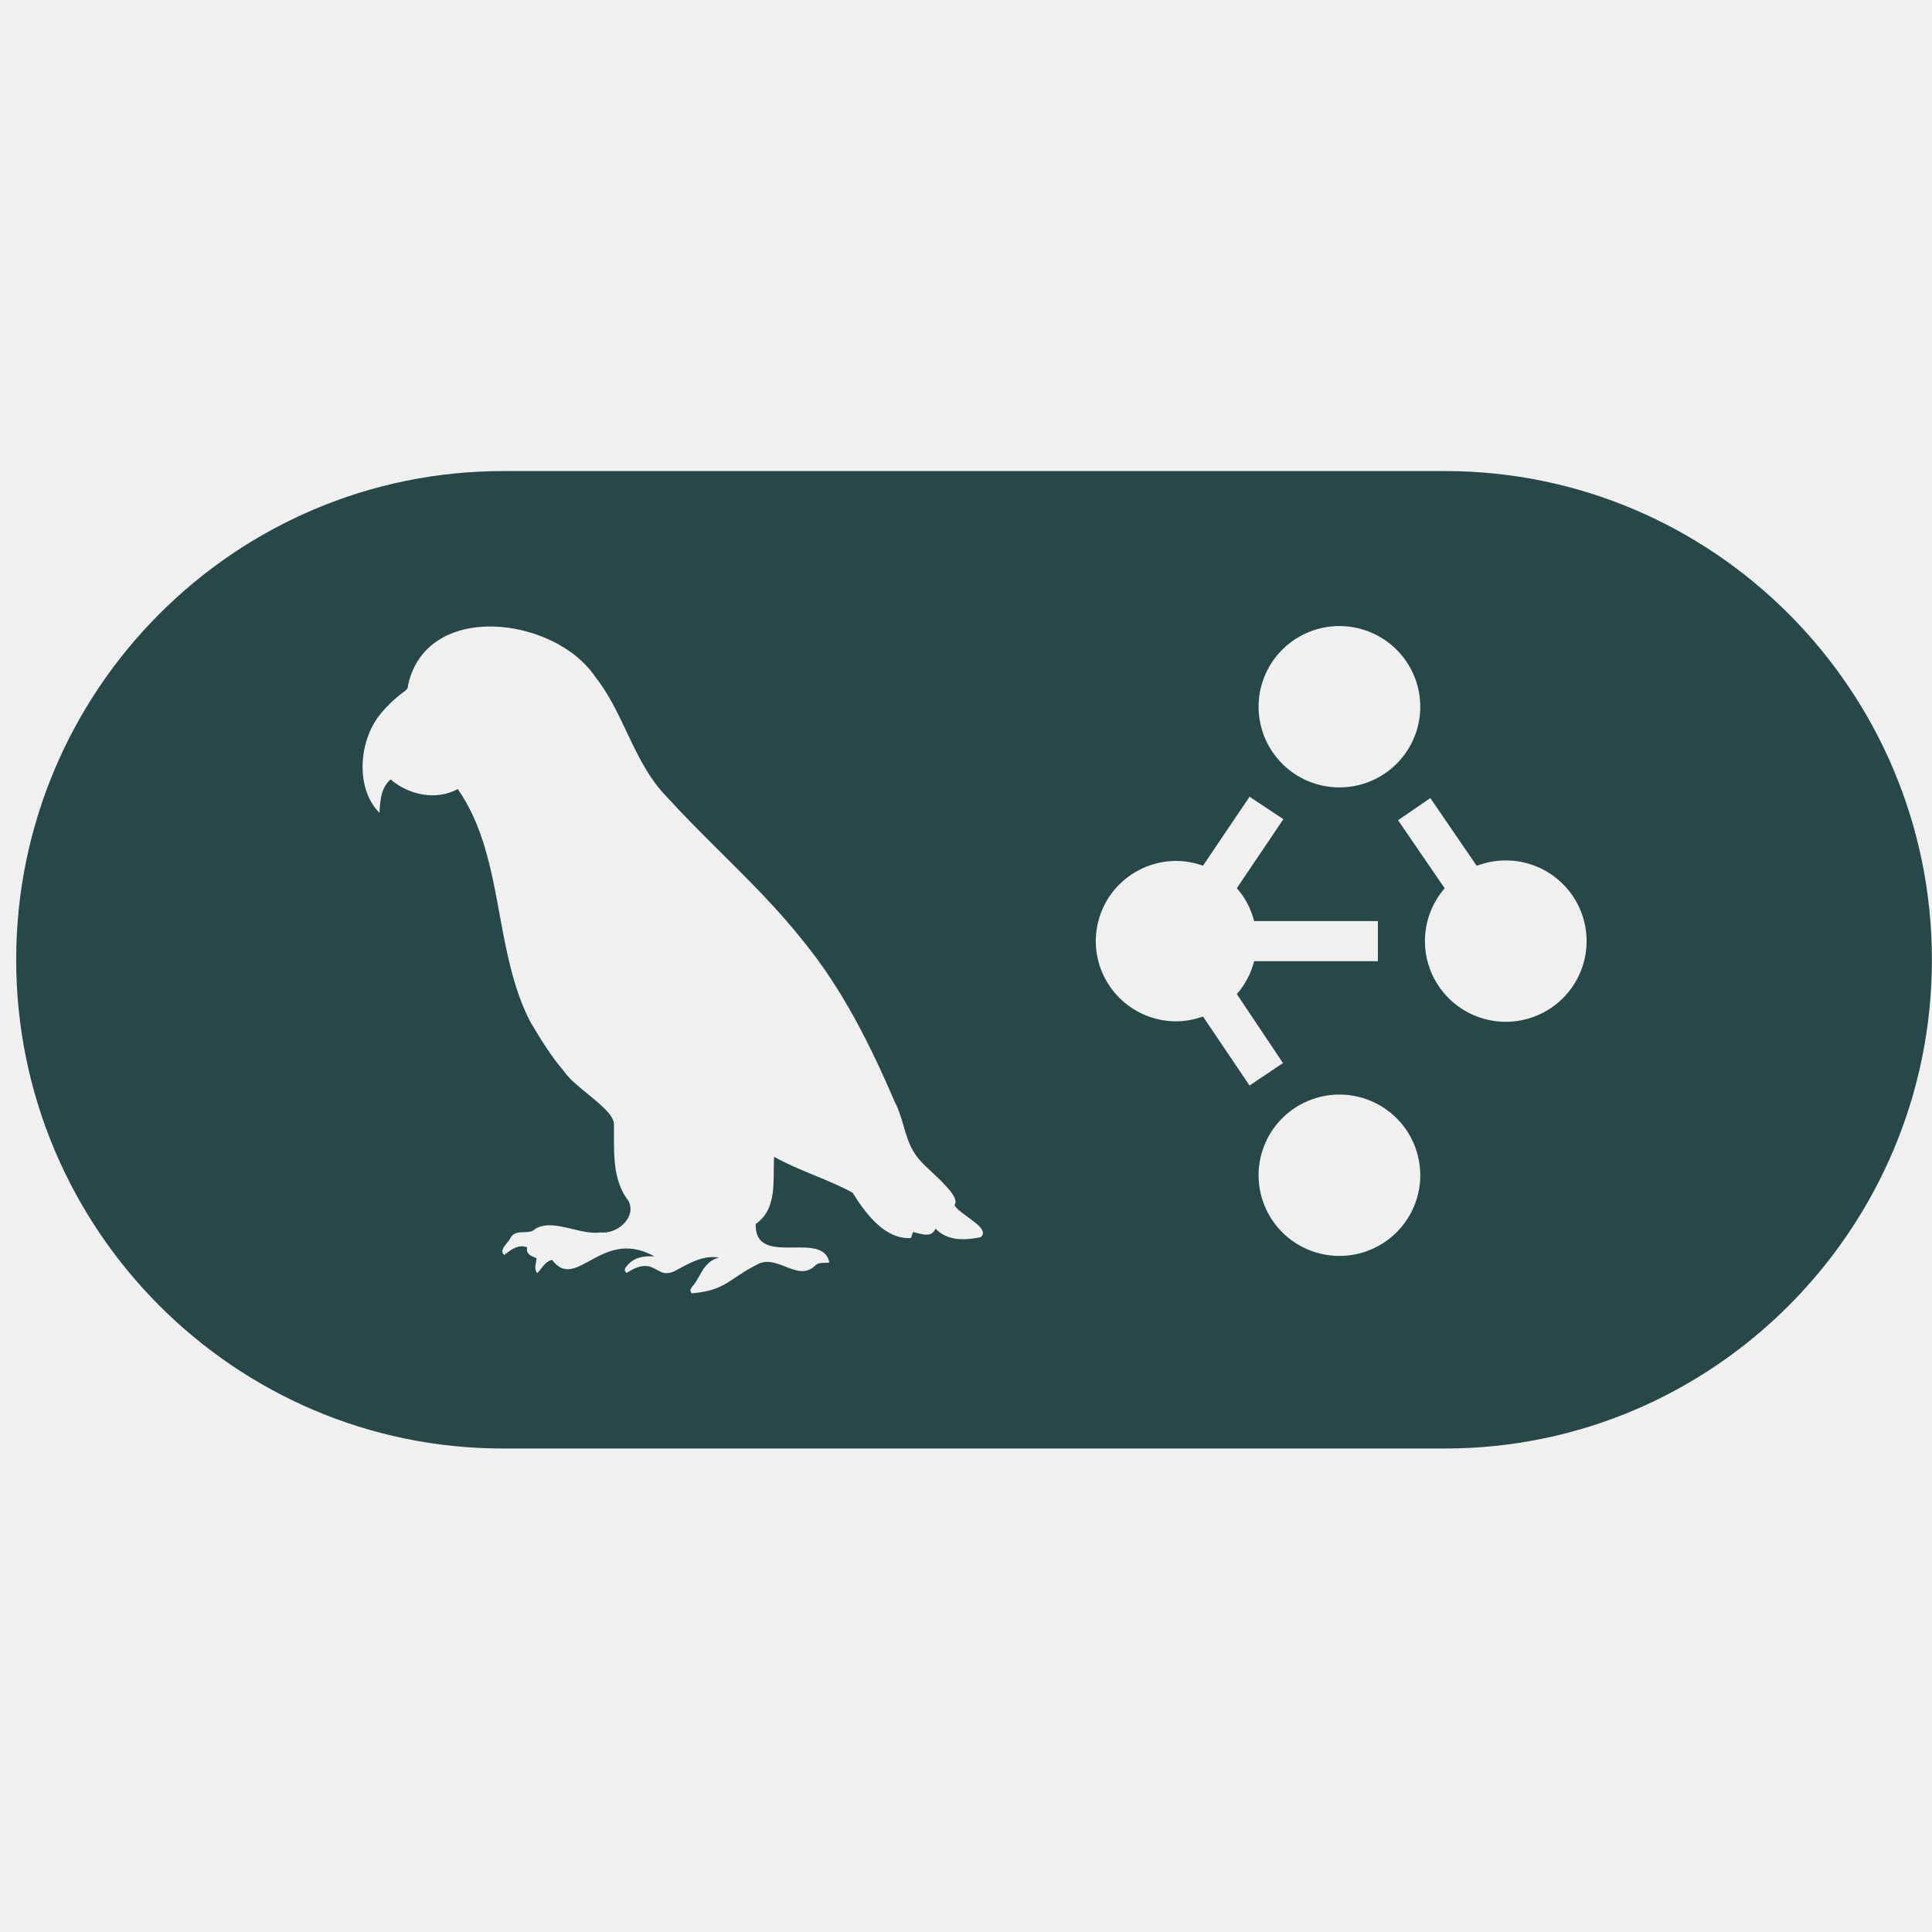
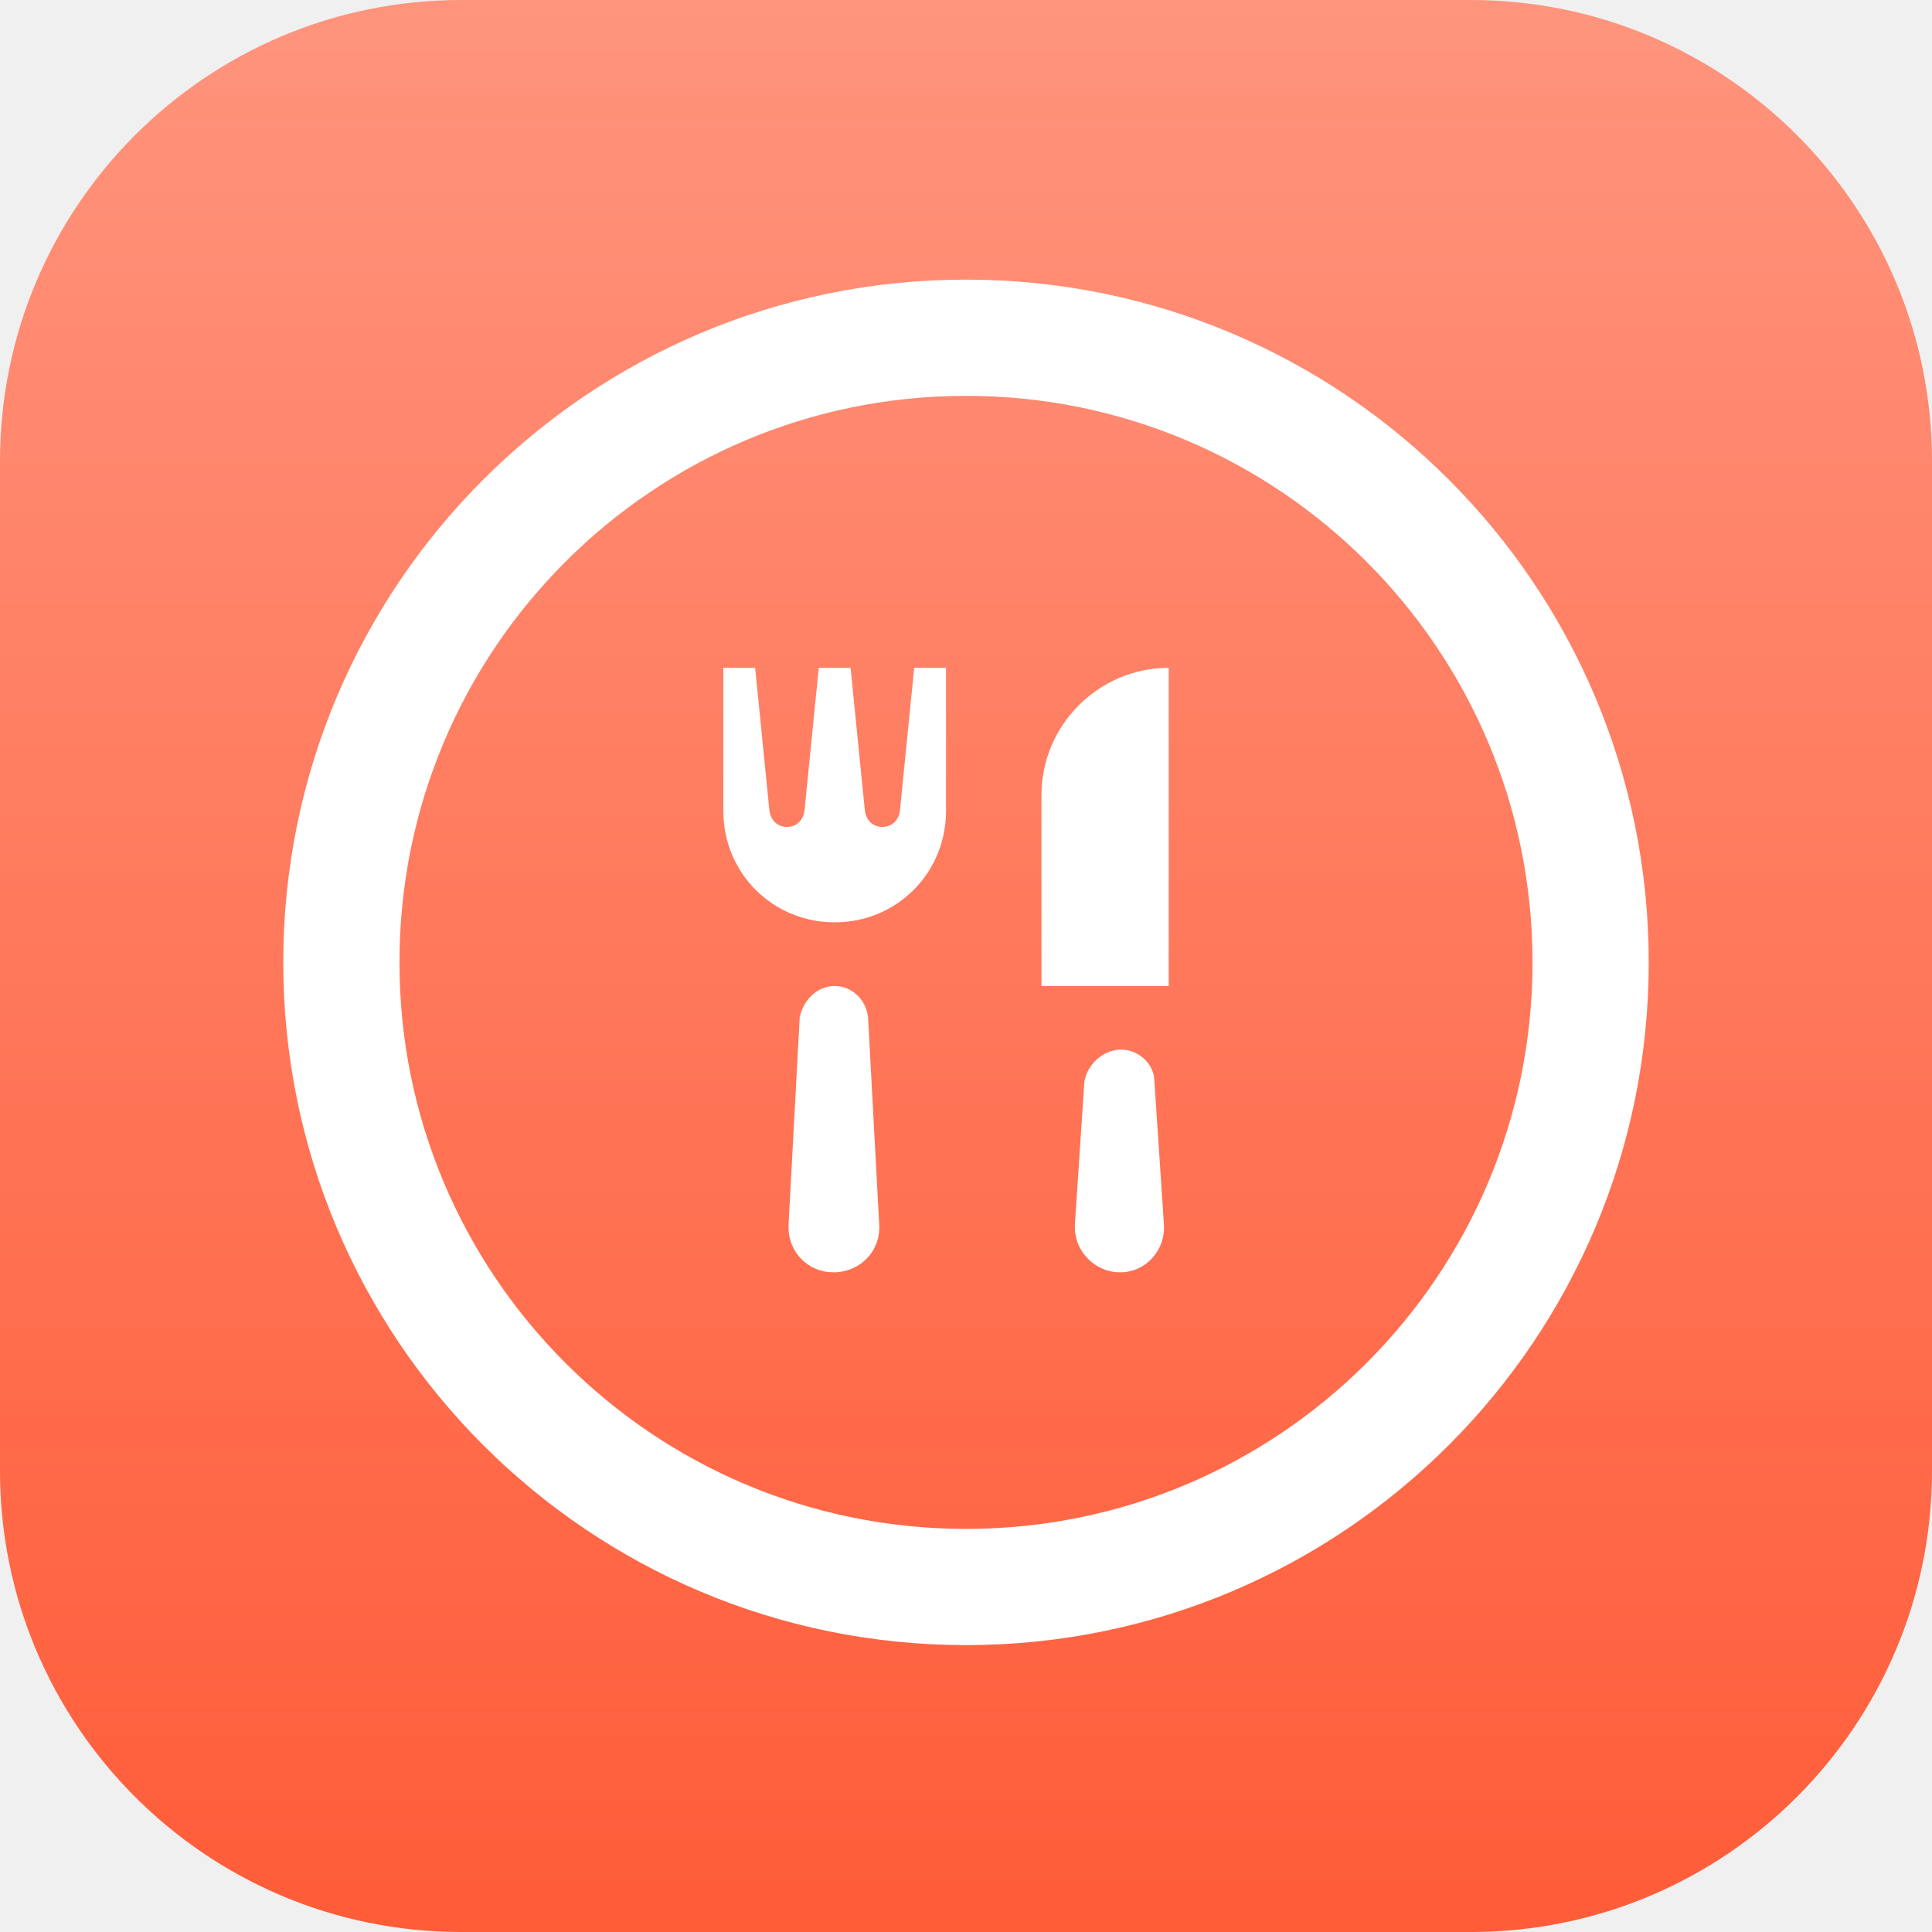
- <svg xmlns="http://www.w3.org/2000/svg" fill="none" aria-hidden="true" role="img" class="iconify iconify--logos" width="32" height="32" preserveAspectRatio="xMidYMid meet" viewBox="0 0 98 51">
-   <path fillRule="evenodd" clipRule="evenodd" d="M25.514 0.395H73.301C86.918 0.395 97.995 11.515 97.995 25.185C97.995 38.854 86.918 49.975 73.301 49.975H25.514C11.898 49.975 0.821 38.854 0.821 25.185C0.821 11.515 11.898 0.395 25.514 0.395ZM47.454 38.823C48.054 39.454 48.942 39.423 49.729 39.259L49.737 39.263C50.102 38.966 49.583 38.59 49.087 38.23C48.79 38.015 48.501 37.805 48.416 37.623C48.691 37.288 47.879 36.528 47.248 35.936C46.982 35.688 46.749 35.469 46.64 35.324C46.191 34.834 46.01 34.216 45.828 33.595C45.708 33.183 45.587 32.769 45.386 32.389C44.152 29.522 42.738 26.677 40.755 24.25C39.481 22.636 38.027 21.191 36.572 19.746C35.635 18.814 34.697 17.882 33.807 16.904C32.891 15.959 32.34 14.793 31.787 13.626C31.325 12.649 30.862 11.67 30.184 10.818C28.132 7.779 21.651 6.949 20.7 11.243C20.704 11.375 20.661 11.461 20.544 11.547C20.019 11.932 19.551 12.369 19.158 12.899C18.196 14.243 18.048 16.523 19.247 17.73C19.249 17.705 19.251 17.679 19.253 17.653C19.293 17.043 19.33 16.473 19.812 16.035C20.739 16.834 22.145 17.119 23.22 16.523C24.516 18.383 24.929 20.631 25.343 22.887C25.689 24.767 26.035 26.651 26.893 28.321C26.911 28.351 26.929 28.381 26.946 28.41C27.451 29.251 27.964 30.105 28.611 30.839C28.846 31.203 29.329 31.597 29.81 31.989C30.446 32.508 31.081 33.025 31.142 33.473C31.145 33.668 31.145 33.865 31.144 34.064C31.139 35.239 31.133 36.457 31.886 37.424C32.303 38.27 31.283 39.119 30.461 39.014C30.01 39.076 29.518 38.957 29.029 38.84C28.36 38.678 27.698 38.518 27.158 38.827C27.006 38.991 26.789 38.996 26.57 39.002C26.311 39.009 26.05 39.016 25.896 39.286C25.864 39.367 25.79 39.458 25.713 39.552C25.544 39.759 25.361 39.984 25.581 40.155C25.6 40.141 25.62 40.126 25.639 40.111C25.972 39.857 26.288 39.615 26.737 39.766C26.678 40.097 26.892 40.186 27.106 40.275C27.143 40.291 27.18 40.306 27.216 40.323C27.214 40.4 27.199 40.478 27.184 40.555C27.148 40.739 27.113 40.92 27.255 41.079C27.323 41.01 27.383 40.932 27.443 40.855C27.59 40.665 27.738 40.474 28.003 40.405C28.587 41.185 29.175 40.861 29.913 40.454C30.746 39.996 31.769 39.432 33.191 40.229C32.646 40.202 32.159 40.268 31.793 40.72C31.703 40.822 31.625 40.939 31.785 41.071C32.627 40.526 32.977 40.722 33.306 40.906C33.544 41.039 33.772 41.167 34.165 41.005C34.258 40.956 34.351 40.906 34.444 40.856C35.076 40.515 35.717 40.169 36.467 40.288C35.907 40.45 35.707 40.805 35.49 41.193C35.382 41.385 35.27 41.584 35.108 41.773C35.022 41.858 34.983 41.959 35.08 42.104C36.254 42.006 36.697 41.709 37.296 41.306C37.582 41.114 37.903 40.899 38.356 40.67C38.857 40.361 39.357 40.559 39.843 40.75C40.369 40.957 40.877 41.157 41.347 40.697C41.496 40.557 41.682 40.555 41.867 40.554C41.935 40.553 42.002 40.552 42.068 40.545C41.922 39.761 41.096 39.77 40.258 39.779C39.289 39.79 38.303 39.801 38.333 38.585C39.233 37.97 39.241 36.902 39.249 35.893C39.251 35.649 39.253 35.409 39.267 35.179C39.93 35.549 40.63 35.838 41.326 36.125C41.981 36.395 42.632 36.663 43.244 36.995C43.883 38.024 44.88 39.388 46.208 39.298C46.243 39.193 46.274 39.103 46.313 38.998C46.39 39.011 46.471 39.032 46.553 39.053C46.901 39.141 47.275 39.236 47.454 38.823ZM73.48 27.131C74.249 27.899 75.292 28.33 76.38 28.33C77.467 28.33 78.51 27.899 79.279 27.131C80.048 26.364 80.48 25.323 80.48 24.238C80.48 23.152 80.048 22.111 79.279 21.344C78.51 20.576 77.467 20.145 76.38 20.145C75.871 20.145 75.372 20.239 74.906 20.418L72.553 16.982L70.915 18.105L73.28 21.558C72.636 22.299 72.279 23.25 72.279 24.238C72.279 25.323 72.711 26.364 73.48 27.131ZM66.121 16.016C66.697 16.3 67.331 16.446 67.973 16.441C68.849 16.434 69.7 16.148 70.401 15.623C71.102 15.099 71.617 14.364 71.869 13.527C72.121 12.689 72.098 11.793 71.802 10.97C71.507 10.146 70.956 9.439 70.228 8.951C69.696 8.594 69.086 8.367 68.449 8.287C67.811 8.208 67.165 8.279 66.56 8.495C65.955 8.711 65.41 9.066 64.968 9.53C64.526 9.995 64.199 10.557 64.014 11.171C63.829 11.784 63.792 12.433 63.904 13.064C64.016 13.695 64.275 14.291 64.66 14.803C65.046 15.316 65.546 15.732 66.121 16.016ZM66.121 39.781C66.697 40.066 67.331 40.211 67.973 40.206C68.849 40.2 69.7 39.913 70.401 39.389C71.102 38.864 71.617 38.129 71.869 37.292C72.121 36.454 72.098 35.558 71.802 34.735C71.507 33.912 70.956 33.205 70.228 32.717C69.696 32.359 69.086 32.132 68.449 32.053C67.811 31.973 67.165 32.044 66.56 32.26C65.955 32.476 65.41 32.831 64.968 33.296C64.526 33.76 64.199 34.322 64.014 34.936C63.829 35.55 63.792 36.198 63.904 36.829C64.016 37.46 64.275 38.056 64.66 38.569C65.046 39.081 65.546 39.497 66.121 39.781ZM69.893 25.256V23.221H63.617C63.459 22.604 63.158 22.032 62.738 21.552L65.099 18.052L63.382 16.913L61.021 20.413C60.588 20.256 60.132 20.174 59.671 20.169C58.587 20.169 57.547 20.597 56.78 21.361C56.013 22.124 55.583 23.159 55.583 24.238C55.583 25.317 56.013 26.352 56.78 27.116C57.547 27.879 58.587 28.308 59.671 28.308C60.132 28.302 60.588 28.22 61.021 28.063L63.382 31.563L65.079 30.424L62.738 26.924C63.158 26.444 63.459 25.872 63.617 25.256H69.893Z" fill="#264849" />
+ <svg xmlns="http://www.w3.org/2000/svg" width="532" height="532" viewBox="0 0 532 532" fill="none">
+   <rect width="532" height="532" rx="127" fill="url(#paint0_linear_181_21)" />
+   <path d="M266 77C369.83 77 454 161.17 454 265C454 368.83 369.83 453 266 453C162.17 453 78 368.83 78 265C78 161.17 162.17 77 266 77ZM266 109C179.844 109 110 178.844 110 265C110 351.156 179.844 421 266 421C352.156 421 422 351.156 422 265C422 178.844 352.156 109 266 109Z" fill="white" />
+   <path d="M207.94 183.9L211.882 223.32C212.32 225.948 214.072 227.7 216.7 227.7C219.328 227.7 221.08 225.948 221.518 223.32L225.46 183.9H234.22L238.162 223.32C238.6 225.948 240.352 227.7 242.98 227.7C245.608 227.7 247.36 225.948 247.798 223.32L251.74 183.9H260.5V223.32C260.5 240.402 246.922 253.98 229.84 253.98C212.758 253.98 199.18 240.402 199.18 223.32V183.9H207.94Z" fill="white" />
+   <path d="M229.84 271.5C234.658 271.5 238.6 275.442 239.038 280.26L242.104 337.2C242.542 344.208 237.286 349.902 230.278 350.34H229.402C222.394 350.34 217.138 344.646 217.138 338.076V337.2L220.204 280.26C221.08 275.442 225.022 271.5 229.84 271.5ZM308.68 289.02C313.498 289.02 317.878 292.962 317.878 297.78L320.506 337.2C320.944 343.77 316.126 349.902 309.118 350.34H308.242C301.672 350.34 295.978 344.646 295.978 338.076V337.2L298.606 297.78C299.482 292.962 303.862 289.02 308.68 289.02Z" fill="white" />
+   <path d="M321.82 183.9V271.5H286.78V218.94C286.78 199.668 302.548 183.9 321.82 183.9Z" fill="white" />
+   <defs>
+     <linearGradient id="paint0_linear_181_21" x1="266" y1="532" x2="266" y2="8.47513e-08" gradientUnits="userSpaceOnUse">
+       <stop stop-color="#FF5C38" />
+       <stop offset="1" stop-color="#FF947D" />
+     </linearGradient>
+   </defs>
</svg>
